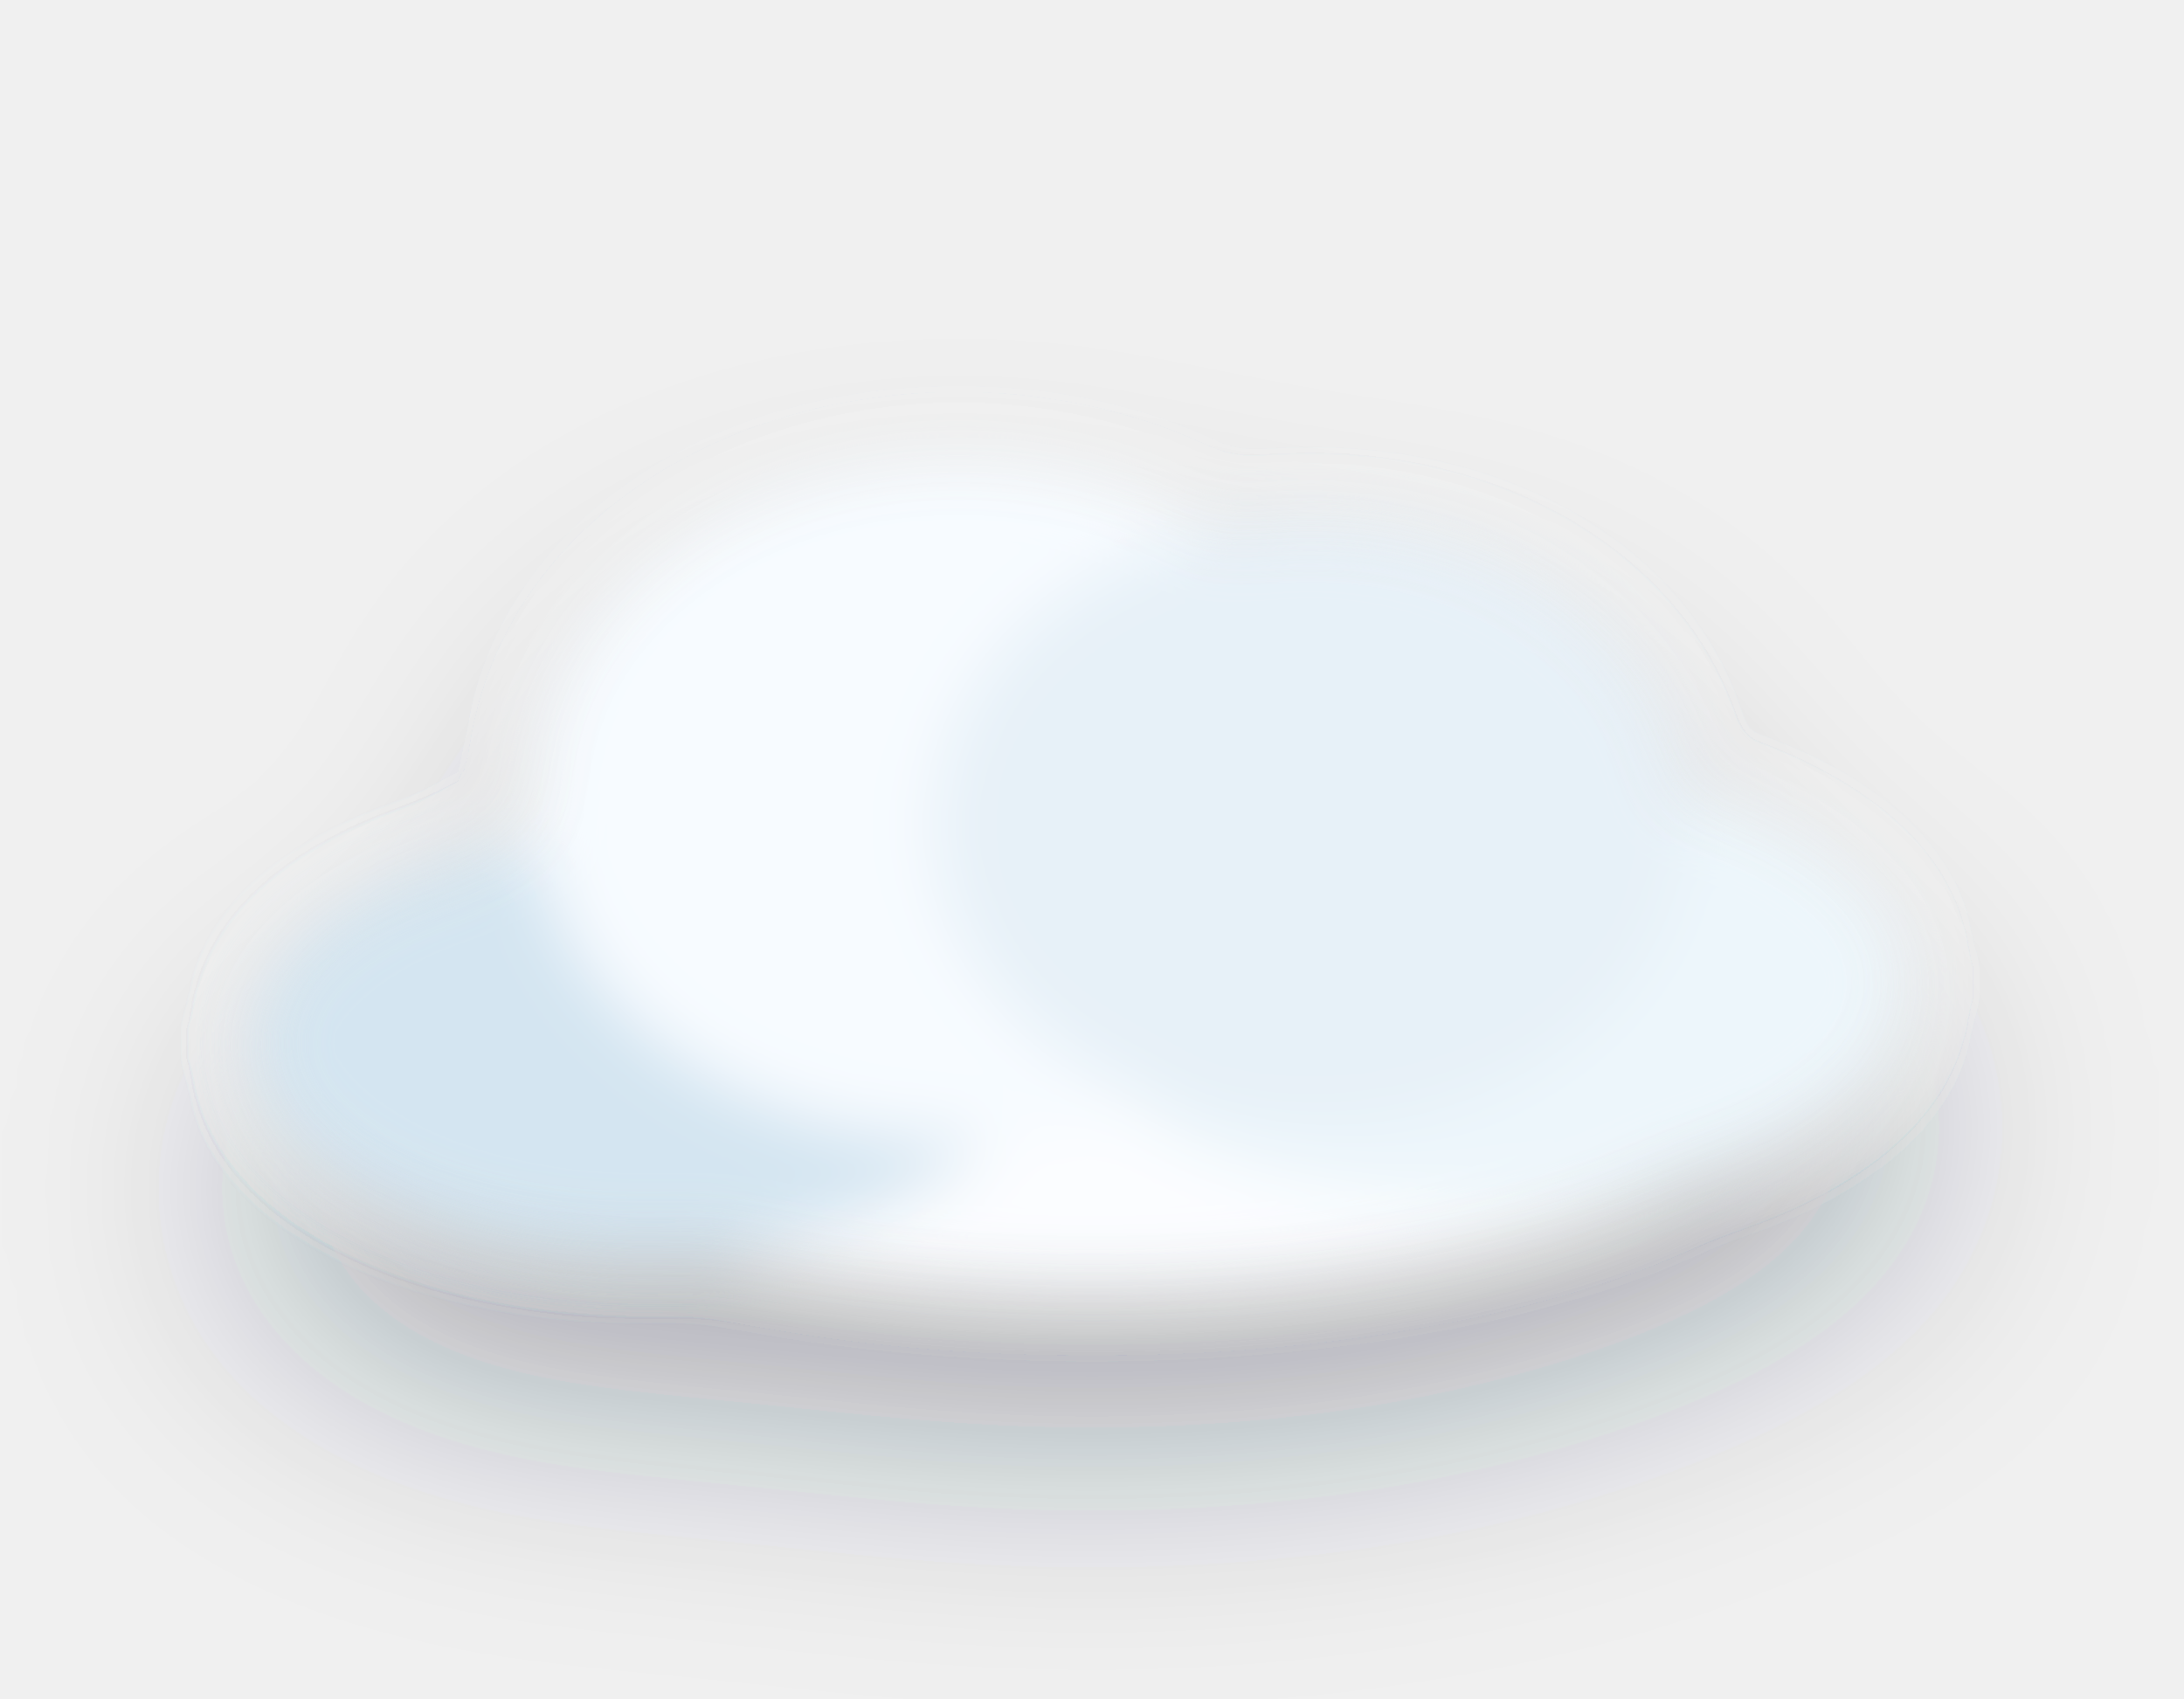
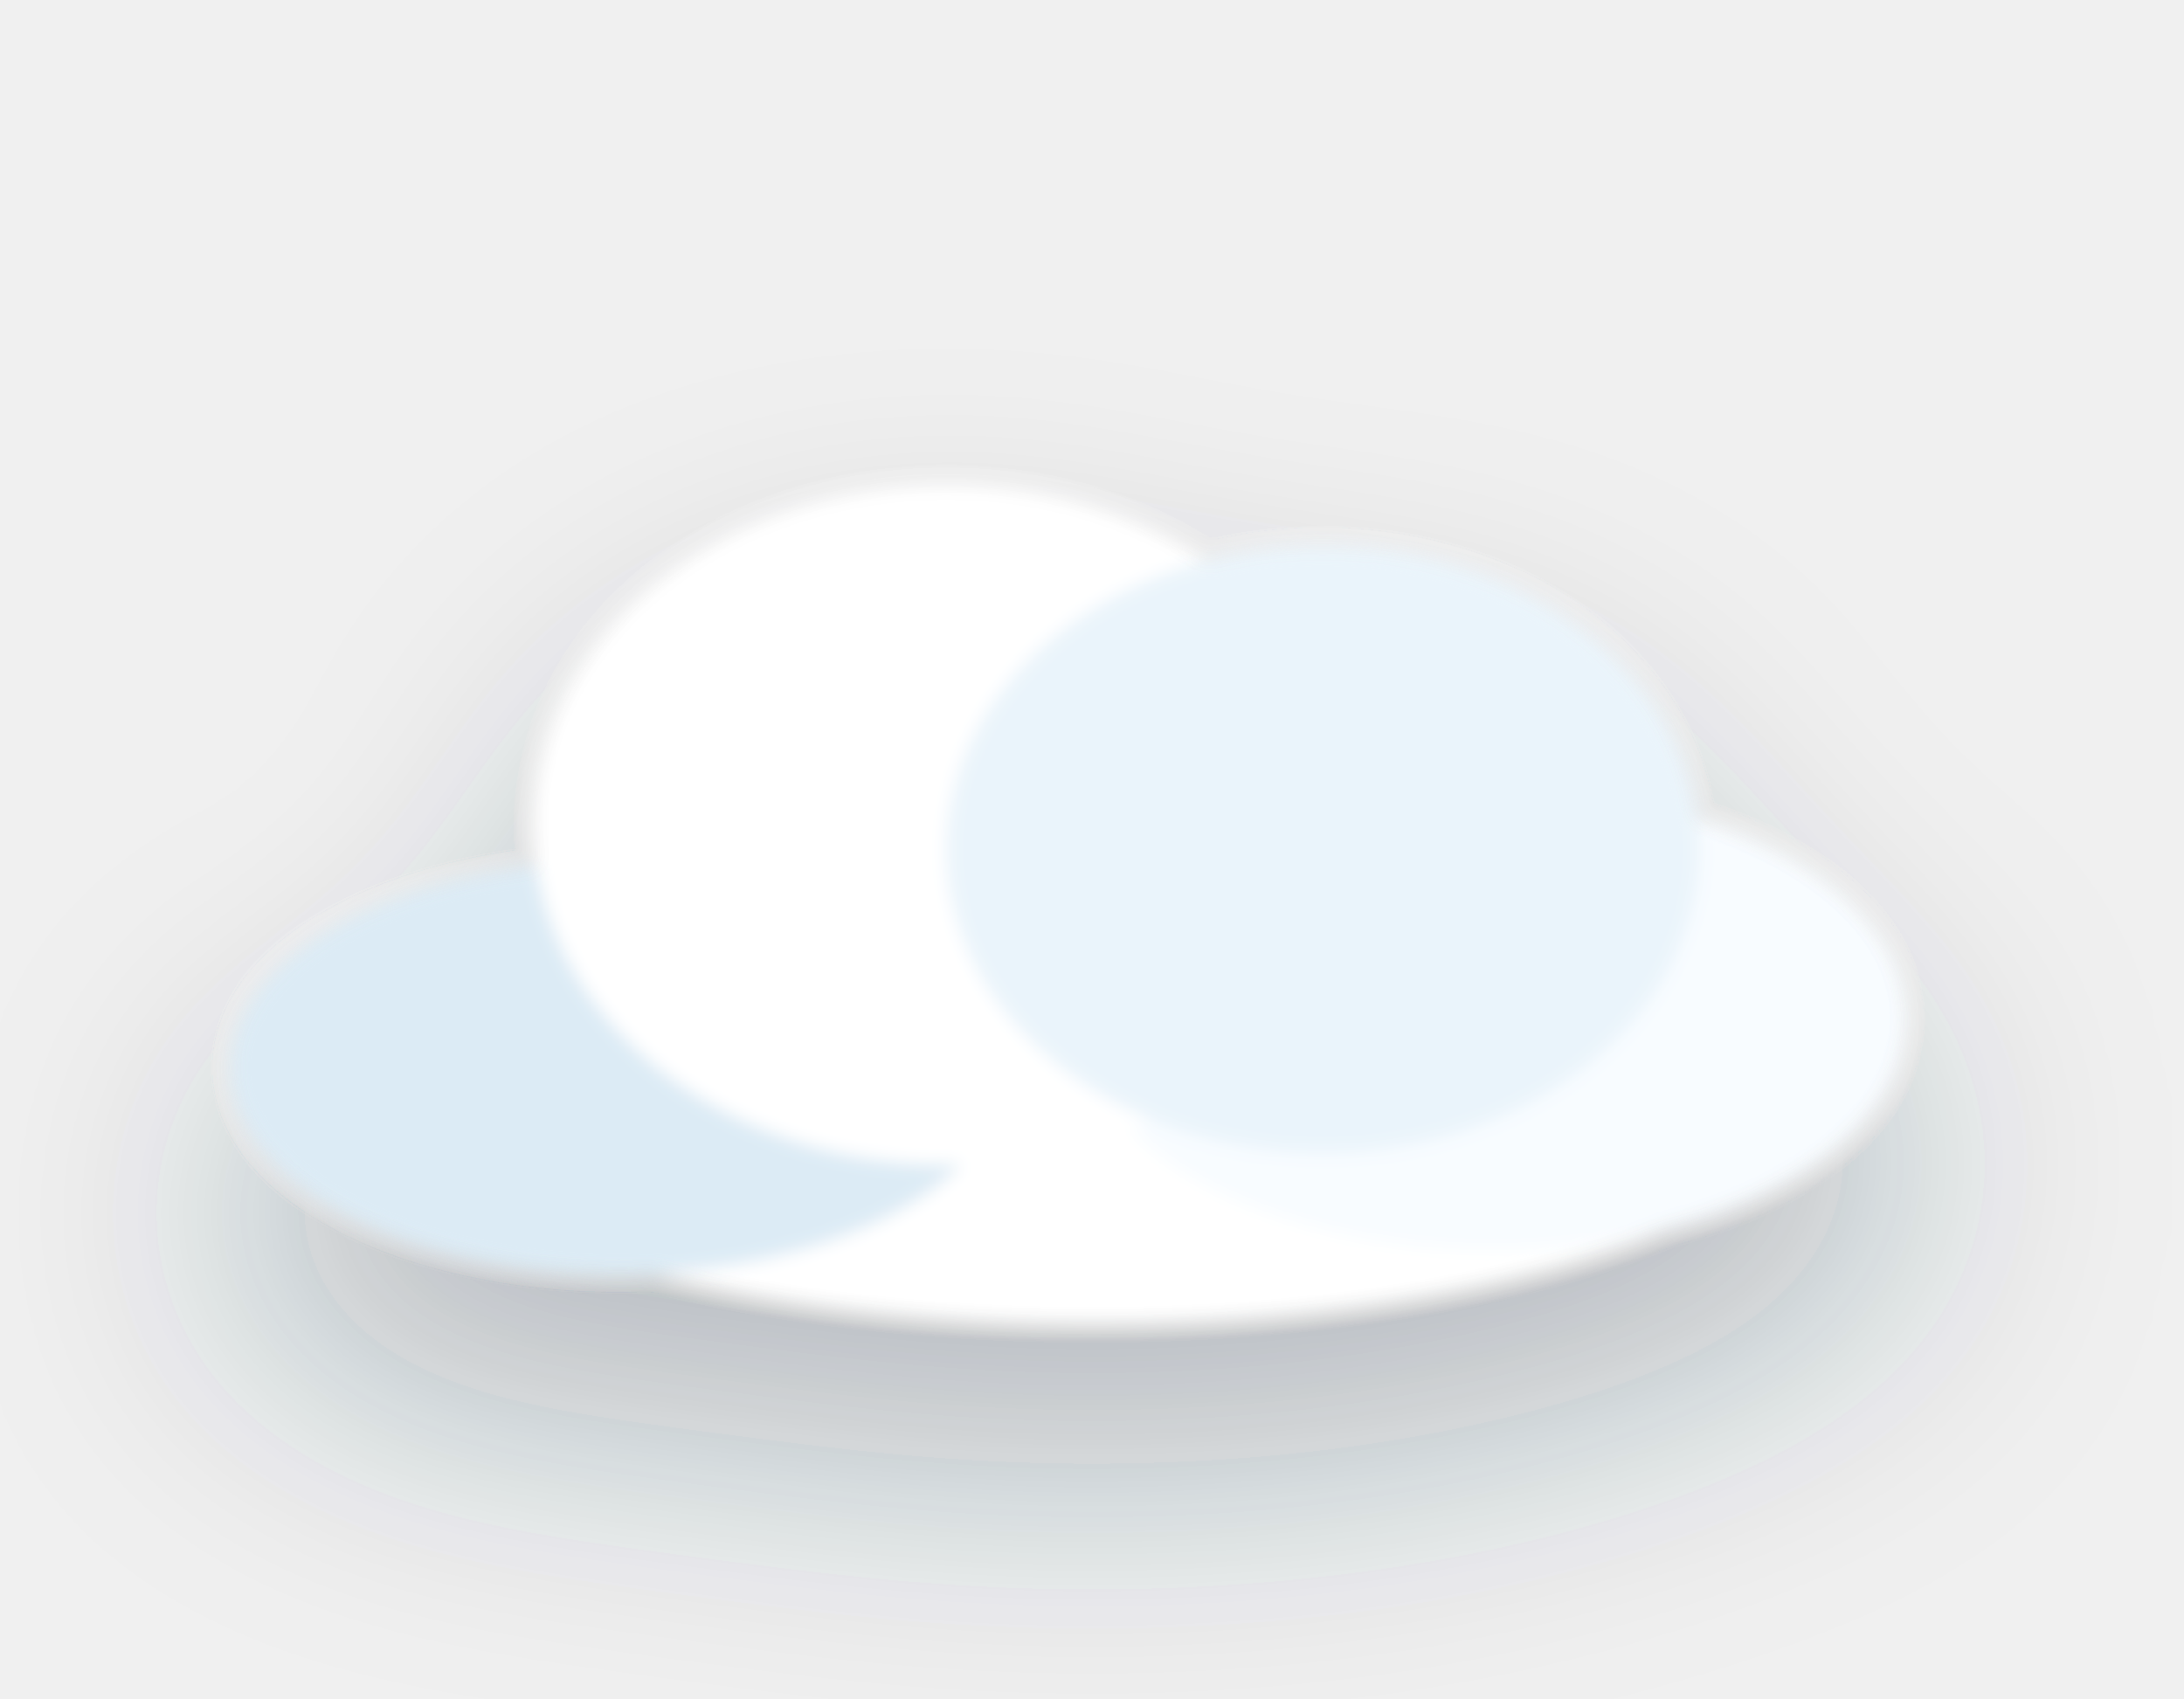
<svg xmlns="http://www.w3.org/2000/svg" viewBox="0 0 180 140" role="img" aria-label="Cloudy">
  <defs>
-     <linearGradient id="cloud-main" x1="50" y1="35" x2="126" y2="104">
-       <stop offset="0" stop-color="#fbfdff" />
-       <stop offset="0.48" stop-color="#d9e8f3" />
-       <stop offset="1" stop-color="#a6bed0" />
+     <linearGradient id="cloud" x1="56" y1="39" x2="122" y2="105">
+       <stop offset="0" stop-color="#ffffff" />
+       <stop offset="0.45" stop-color="#edf6ff" />
+       <stop offset="0.78" stop-color="#c9ddeb" />
+       <stop offset="1" stop-color="#a9c0d2" />
    </linearGradient>
-     <linearGradient id="cloud-dark" x1="68" y1="76" x2="113" y2="116">
-       <stop offset="0" stop-color="#cbddeb" stop-opacity="0" />
-       <stop offset="1" stop-color="#6f8ca2" stop-opacity="0.56" />
+     <linearGradient id="shade" x1="81" y1="76" x2="102" y2="112">
+       <stop offset="0" stop-color="#ffffff" stop-opacity="0" />
+       <stop offset="1" stop-color="#7c9ab0" stop-opacity="0.45" />
    </linearGradient>
-     <filter id="soft" x="-35%" y="-60%" width="170%" height="220%">
-       <feGaussianBlur stdDeviation="2.6" />
+     <filter id="blur" x="-35%" y="-55%" width="170%" height="210%">
+       <feGaussianBlur stdDeviation="0.7" />
    </filter>
-     <filter id="shadow" x="-30%" y="-50%" width="160%" height="190%">
-       <feDropShadow dx="0" dy="12" stdDeviation="10" flood-color="#20313f" flood-opacity="0.34" />
+     <filter id="shadow" x="-40%" y="-60%" width="180%" height="220%">
+       <feDropShadow dx="0" dy="12" stdDeviation="11" flood-color="#22394a" flood-opacity="0.28" />
    </filter>
  </defs>
  <g filter="url(#shadow)">
-     <g filter="url(#soft)">
-       <ellipse cx="90" cy="83" rx="61" ry="23" fill="url(#cloud-main)" />
-       <ellipse cx="53" cy="86" rx="32" ry="17" fill="#d4e5f1" />
-       <ellipse cx="122" cy="81" rx="35" ry="18" fill="#edf6fb" />
-       <ellipse cx="79" cy="66" rx="35" ry="28" fill="#f7fbff" />
-       <ellipse cx="108" cy="68" rx="31" ry="25" fill="#e7f1f8" />
-       <ellipse cx="90" cy="93" rx="67" ry="18" fill="url(#cloud-dark)" />
+     <g filter="url(#blur)">
+       <ellipse cx="90" cy="87" rx="62" ry="22" fill="url(#cloud)" />
+       <ellipse cx="51" cy="88" rx="32" ry="17" fill="#dcebf5" />
+       <ellipse cx="123" cy="84" rx="34" ry="19" fill="#f8fcff" />
+       <ellipse cx="78" cy="68" rx="34" ry="28" fill="#ffffff" />
+       <ellipse cx="109" cy="70" rx="31" ry="25" fill="#eaf4fb" />
+       <ellipse cx="91" cy="97" rx="66" ry="15" fill="url(#shade)" />
    </g>
  </g>
</svg>
